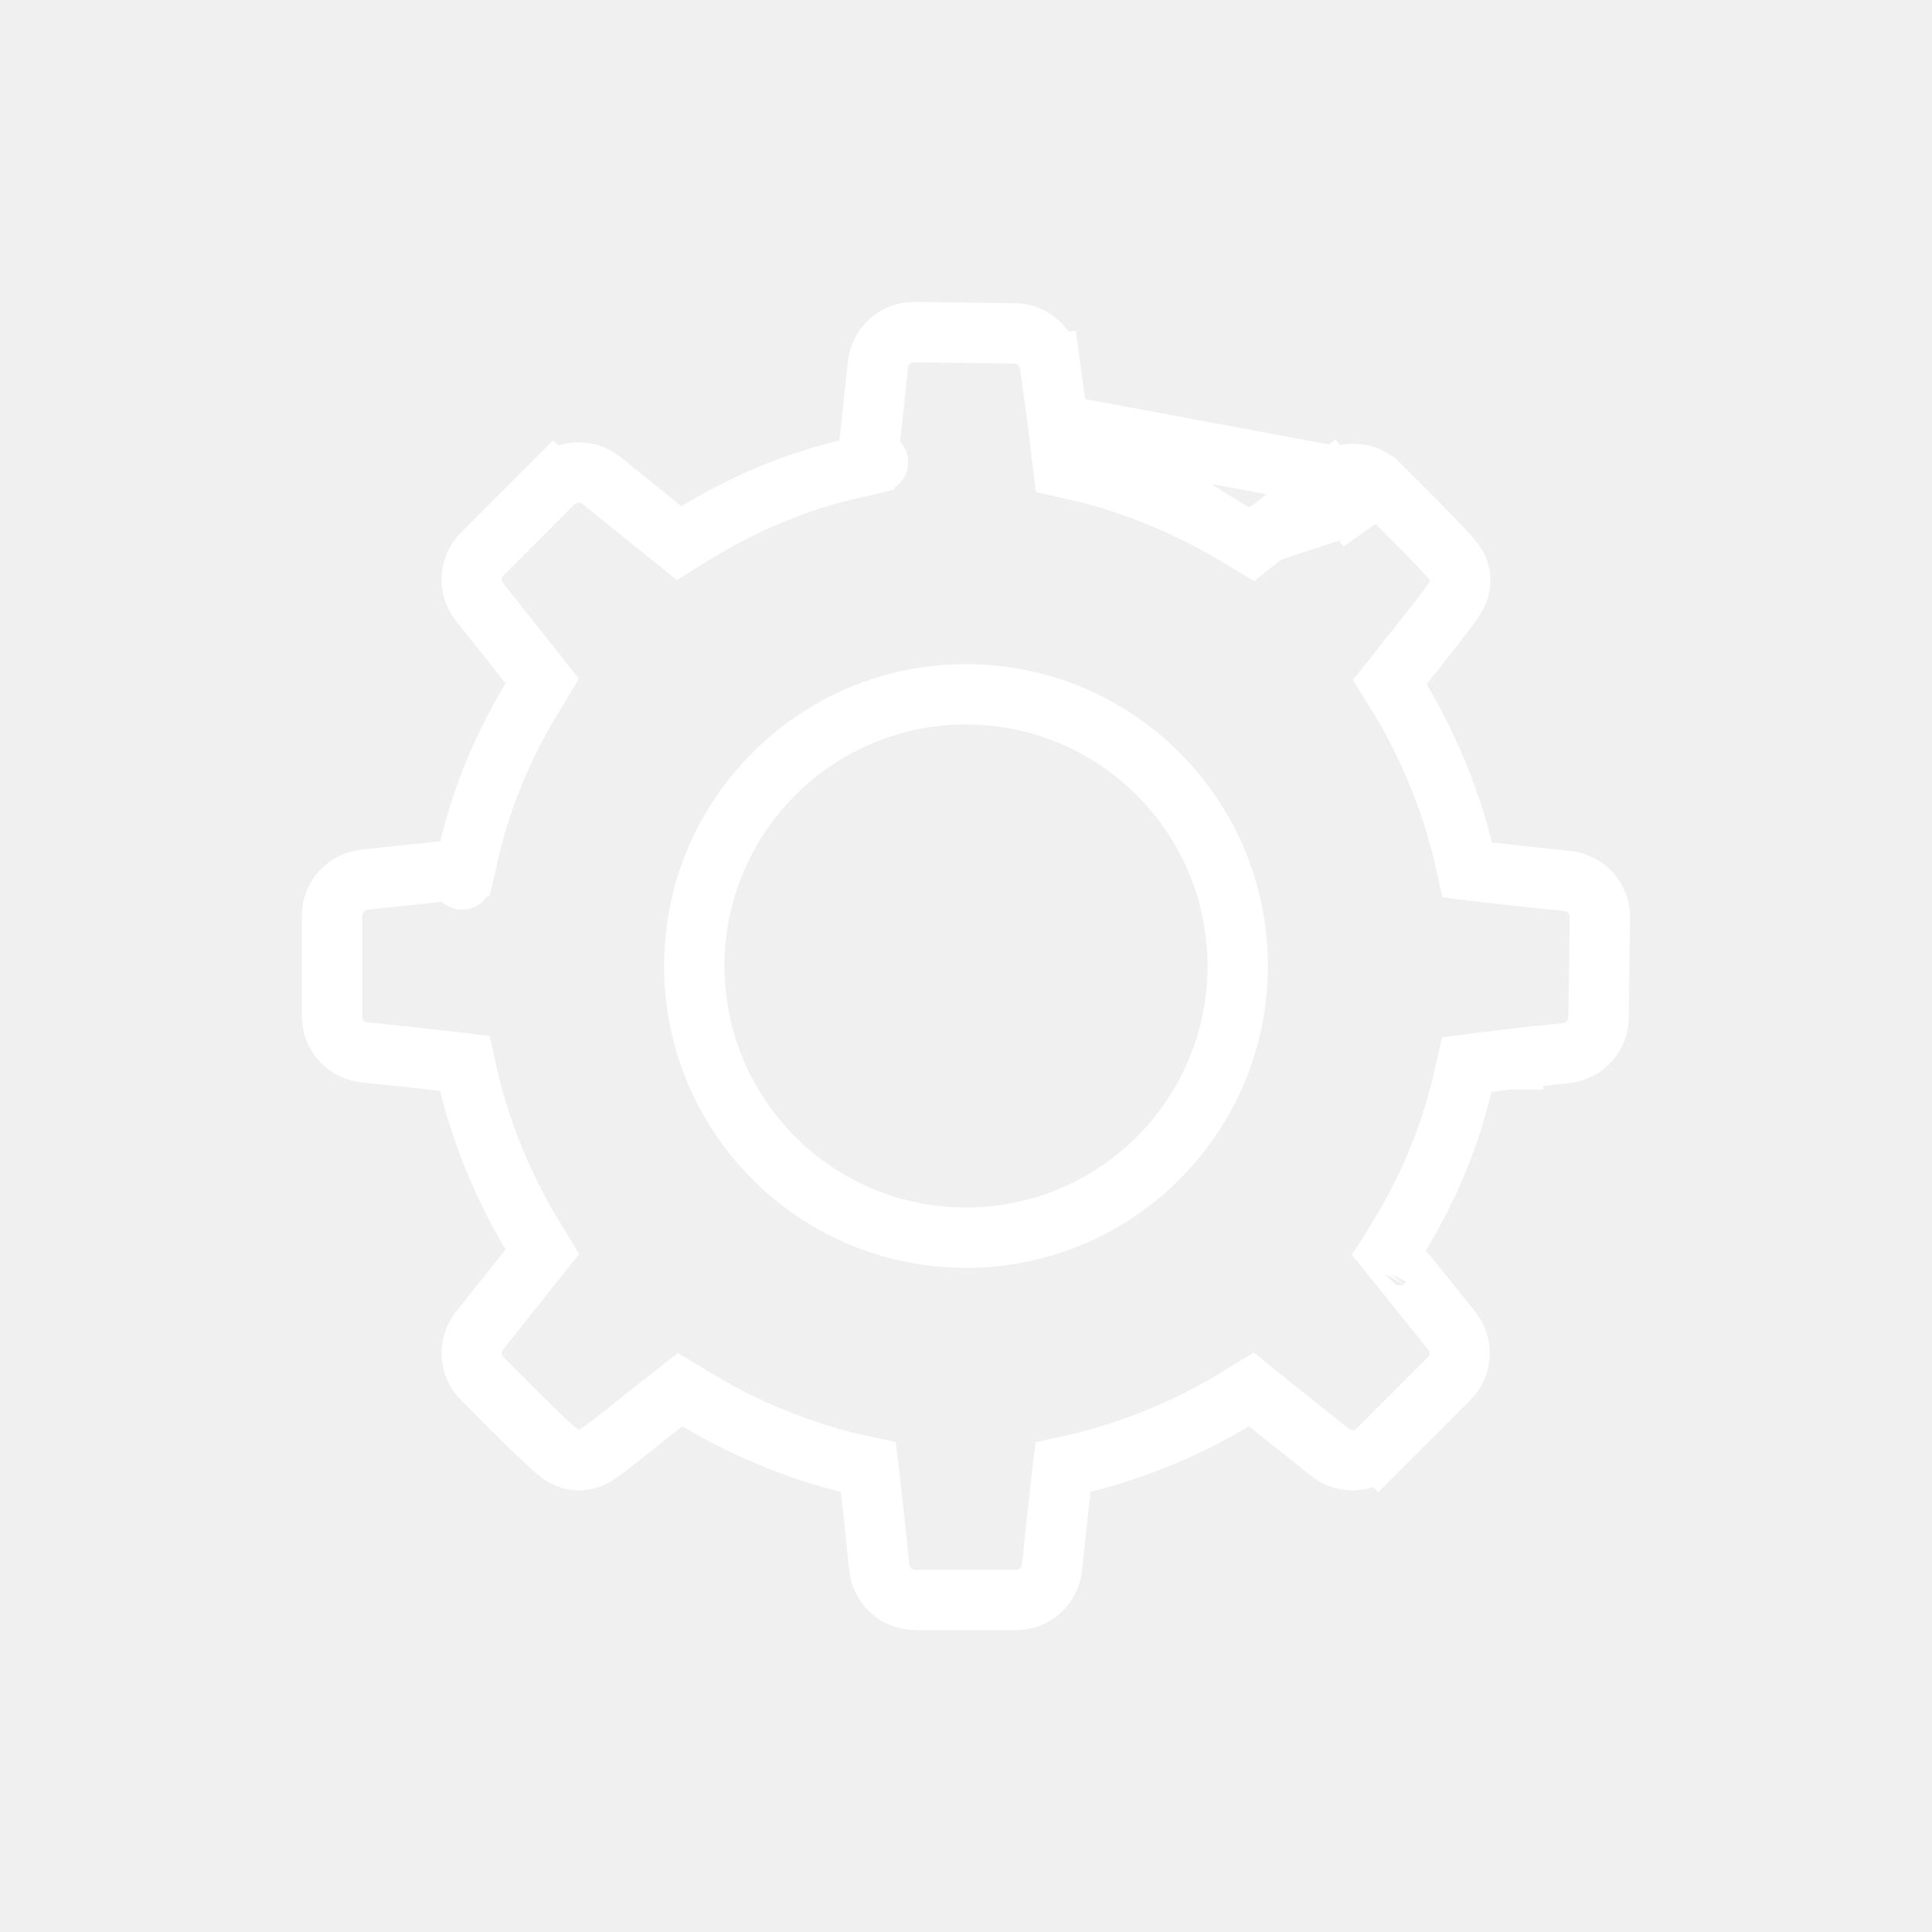
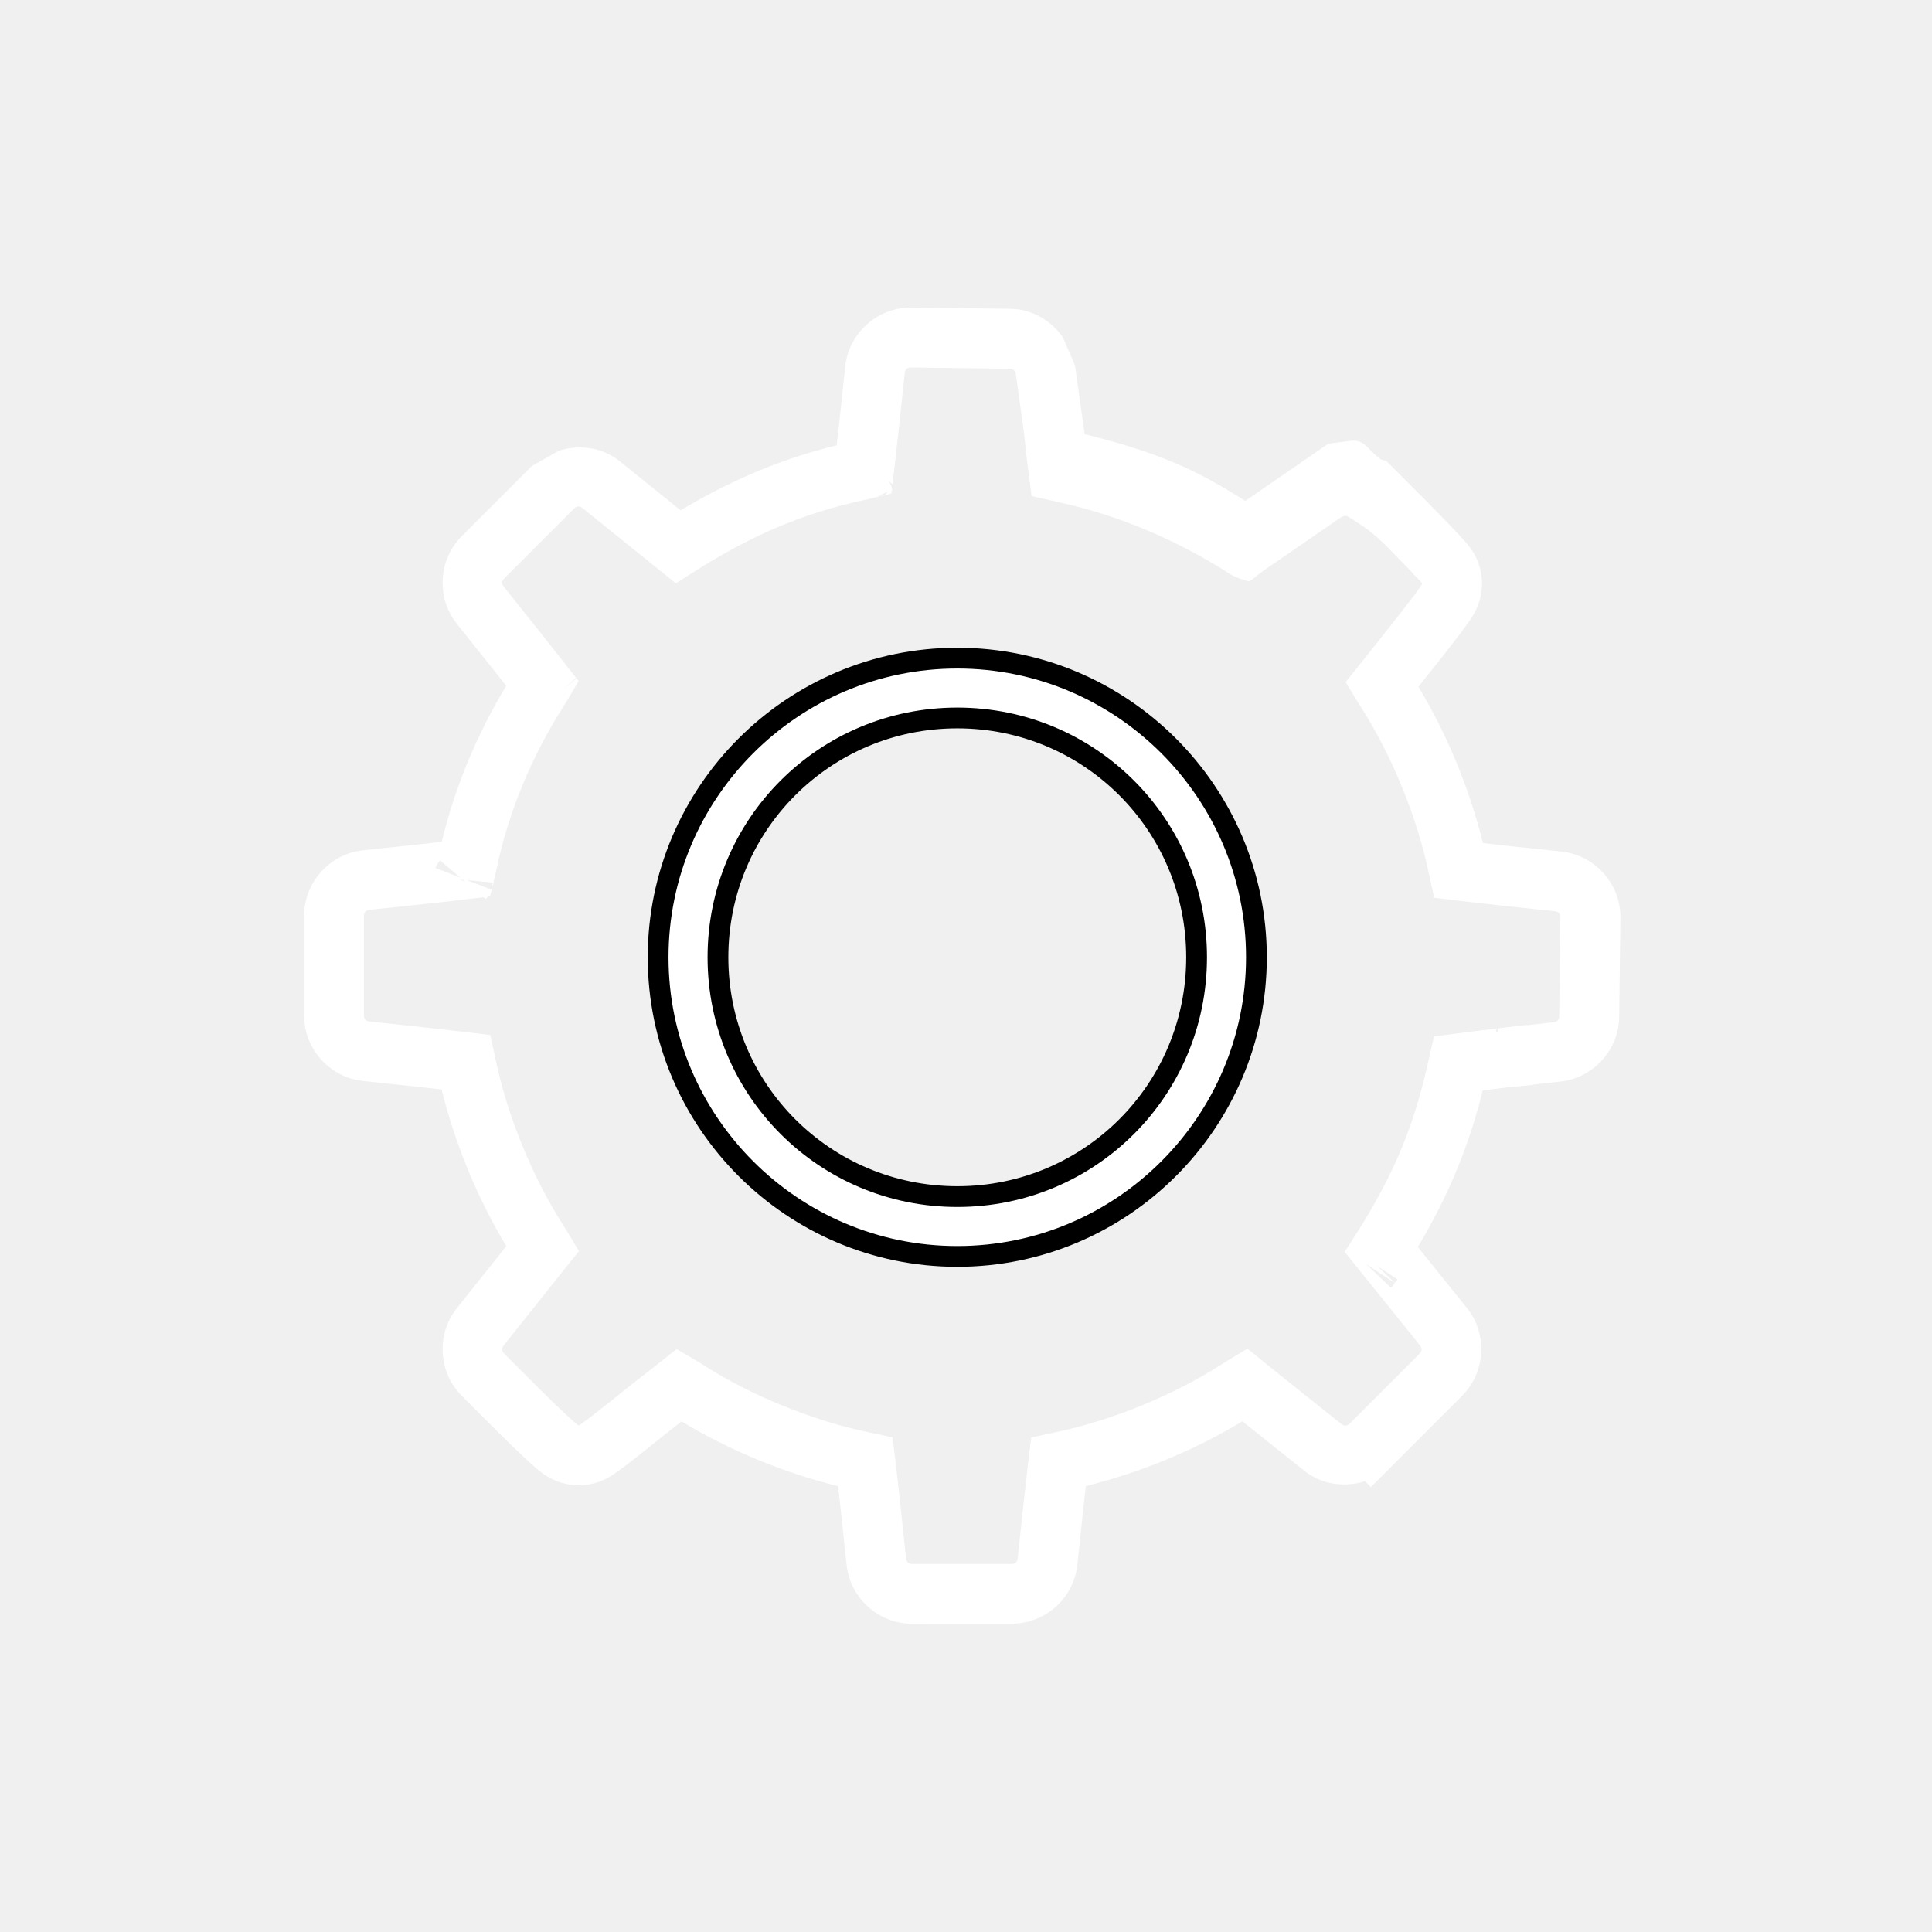
- <svg xmlns="http://www.w3.org/2000/svg" width="100" height="100" viewBox="0 0 100 100" fill="none">
-   <path d="M115.279 189.645L115.266 189.738L113.903 199.604L108.95 198.92L113.903 199.604C113.496 202.545 111.001 204.746 108.033 204.783L99.664 204.885L99.663 204.885L91.458 204.988C88.36 205.027 85.742 202.701 85.416 199.62L84.488 190.848C84.488 190.846 84.487 190.844 84.487 190.842C84.204 188.235 83.921 185.745 83.696 183.841C83.659 183.531 83.624 183.238 83.591 182.964C83.196 182.87 82.742 182.765 82.215 182.645C71.708 180.356 62.518 176.443 52.472 170.052L47.126 174.361L39.621 180.41C37.233 182.334 33.779 182.149 31.612 179.98L35.148 176.445L31.612 179.98L25.751 174.116L25.751 174.116L19.887 168.248C17.729 166.089 17.536 162.655 19.438 160.268L25.135 153.117C25.137 153.115 25.139 153.112 25.141 153.109C25.494 152.662 25.844 152.218 26.188 151.782C27.564 150.037 28.842 148.417 29.837 147.162C29.61 146.773 29.356 146.359 29.083 145.94L29.073 145.923L29.062 145.907C23.519 137.225 19.408 127.331 17.338 117.491C17.217 116.963 17.113 116.51 17.02 116.12C16.773 116.09 16.511 116.058 16.235 116.026C14.335 115.801 11.819 115.518 9.157 115.234L0.368 114.303C-2.684 113.979 -5 111.405 -5 108.336V100V91.664C-5 88.595 -2.684 86.02 0.368 85.697L9.146 84.767C9.149 84.767 9.152 84.767 9.155 84.766C11.759 84.483 14.246 84.2 16.149 83.975C16.444 83.94 16.724 83.906 16.988 83.874C17.024 83.711 17.061 83.536 17.102 83.348C19.163 73.408 23.495 62.699 29.062 53.98L29.073 53.963L29.083 53.947C29.365 53.514 29.627 53.093 29.863 52.7C29.786 52.604 29.707 52.505 29.626 52.404C28.463 50.955 26.888 48.99 25.142 46.778C25.14 46.775 25.137 46.772 25.135 46.769L19.438 39.618C17.536 37.231 17.729 33.796 19.887 31.638L25.637 25.884L25.637 25.884C27.381 24.139 29.049 22.528 30.326 21.34C30.958 20.751 31.528 20.235 31.977 19.85C32.192 19.666 32.439 19.46 32.68 19.279C32.79 19.196 32.989 19.05 33.234 18.902C33.352 18.831 33.576 18.7 33.87 18.572L33.88 18.567C34.058 18.489 34.841 18.147 35.897 18.147C36.861 18.147 37.59 18.435 37.738 18.494C37.743 18.496 37.747 18.497 37.751 18.499C38.01 18.6 38.212 18.704 38.319 18.76C38.541 18.878 38.728 18.996 38.839 19.067C39.078 19.221 39.337 19.403 39.575 19.575C40.069 19.932 40.713 20.419 41.448 20.987C42.92 22.124 44.877 23.68 46.993 25.396C47.587 25.862 48.174 26.322 48.745 26.77C50.224 27.929 51.592 29.001 52.685 29.861C53.076 29.633 53.491 29.378 53.912 29.104L53.929 29.093L53.945 29.083C62.664 23.509 73.376 19.173 83.315 17.111L83.317 17.11C83.499 17.073 83.668 17.037 83.827 17.004C83.858 16.75 83.89 16.481 83.924 16.198C84.149 14.31 84.432 11.823 84.715 9.164L85.645 0.369C85.968 -2.684 88.543 -5 91.612 -5H99.943H108.274C111.343 -5 113.918 -2.684 114.241 0.369L115.17 9.152C115.17 9.154 115.171 9.156 115.171 9.159C115.454 11.765 115.737 14.255 115.962 16.159C115.998 16.455 116.031 16.736 116.063 17.001C116.226 17.036 116.4 17.074 116.588 17.114C126.522 19.177 137.226 23.512 145.941 29.083L145.957 29.093L145.974 29.104C146.414 29.39 146.841 29.657 147.24 29.897C147.448 29.729 147.668 29.55 147.9 29.363L148.127 29.178C149.518 28.051 151.26 26.638 153.131 25.16C153.134 25.158 153.137 25.155 153.14 25.153L160.286 19.453C162.674 17.549 166.112 17.742 168.271 19.903L164.735 23.437L168.271 19.903L174.135 25.77L174.135 25.77L179.996 31.634C182.162 33.801 182.347 37.252 180.426 39.639L174.379 47.149L174.379 47.15L170.073 52.497C176.567 62.669 180.268 71.678 182.655 82.367C182.712 82.615 182.766 82.856 182.819 83.089C182.864 83.288 182.908 83.481 182.951 83.669C183.534 83.744 184.157 83.823 184.782 83.902C187.237 84.211 189.695 84.509 189.976 84.543C189.987 84.544 189.995 84.545 189.999 84.546M115.279 189.645L168.385 179.755L174.135 174.002C175.88 172.256 177.482 170.595 178.656 169.347C179.241 168.726 179.734 168.19 180.093 167.789C180.267 167.595 180.439 167.399 180.582 167.227C180.646 167.15 180.755 167.017 180.868 166.863C180.917 166.796 181.034 166.635 181.159 166.423C181.22 166.321 181.339 166.112 181.458 165.835L181.463 165.823C181.535 165.658 181.866 164.89 181.866 163.854C181.866 162.904 181.585 162.182 181.53 162.041L181.525 162.028C181.428 161.775 181.329 161.578 181.275 161.474C181.162 161.256 181.048 161.07 180.979 160.959C180.828 160.718 180.649 160.457 180.478 160.213C180.123 159.708 179.64 159.052 179.077 158.306C177.949 156.81 176.414 154.841 174.742 152.763C173.082 150.645 171.509 148.671 170.319 147.192C170.27 147.131 170.221 147.071 170.173 147.011C170.399 146.637 170.649 146.238 170.917 145.825L170.927 145.809L170.938 145.792C176.505 137.073 180.837 126.363 182.898 116.424C182.939 116.236 182.976 116.061 183.012 115.898C183.276 115.866 183.556 115.833 183.851 115.798C185.754 115.572 188.242 115.289 190.846 115.006C190.849 115.006 190.851 115.005 190.854 115.005L199.621 114.076C202.701 113.75 205.027 111.133 204.988 108.036L204.886 99.71L204.886 99.71L204.783 91.472C204.745 88.441 202.452 85.915 199.439 85.583L189.98 84.543L189.999 84.546M115.279 189.645L115.289 189.551M115.279 189.645L115.289 189.551M189.999 84.546C189.999 84.546 190 84.546 190 84.546M189.999 84.546L190 84.546M190 84.546C190.001 84.546 190.001 84.546 190.001 84.546L189.473 88.91M190 84.546L189.475 88.899M189.473 88.91L189.401 89.51L189.473 88.911M189.473 88.91L189.475 88.899M189.473 88.91L189.473 88.911M189.475 88.899L189.955 84.54L189.954 84.54L189.473 88.911M189.475 88.899L189.473 88.911M115.289 189.551C115.556 186.871 115.85 184.427 116.093 182.61C116.296 182.564 116.507 182.516 116.724 182.466C116.955 182.414 117.192 182.36 117.437 182.304C127.491 180.12 137.238 176.014 145.987 170.618L146.038 170.587M115.289 189.551L146.038 170.587M146.038 170.587L146.088 170.554M146.038 170.587L146.088 170.554M146.088 170.554C146.506 170.282 146.917 170.03 147.305 169.802C148.564 170.802 150.19 172.085 151.94 173.468C152.369 173.807 152.806 174.151 153.247 174.5C153.249 174.501 153.252 174.503 153.254 174.505L160.4 180.205L163.518 176.296M146.088 170.554L163.518 176.296M163.518 176.296L160.4 180.205C162.788 182.109 166.226 181.916 168.385 179.755L163.518 176.296ZM168.402 49.972C168.403 49.974 168.404 49.976 168.406 49.978L168.402 49.972ZM55.055 31.751C55.039 31.737 55.021 31.722 55.002 31.706C55.022 31.722 55.037 31.735 55.048 31.744L55.055 31.751ZM31.536 54.806C31.545 54.818 31.553 54.83 31.561 54.841L31.536 54.806ZM16.549 114.364C16.55 114.367 16.551 114.37 16.552 114.374C16.542 114.349 16.541 114.344 16.549 114.364ZM31.737 144.794C31.725 144.808 31.712 144.824 31.698 144.84C31.712 144.823 31.723 144.81 31.731 144.8L31.737 144.794ZM85.431 183.451C85.464 183.463 85.456 183.462 85.416 183.445C85.421 183.447 85.426 183.449 85.431 183.451ZM144.934 167.898C144.949 167.911 144.966 167.925 144.983 167.939C144.965 167.924 144.951 167.913 144.941 167.904L144.934 167.898ZM168.097 144.488C168.014 144.395 167.936 144.311 167.867 144.242C167.948 144.324 168.025 144.406 168.097 144.488Z" transform="translate(18.75 81.25) scale(0.3125 -0.3125)" stroke="white" stroke-width="10" />
-   <circle cx="5" cy="5" r="4.5" transform="translate(34.375 34.375) scale(3.125)" stroke="white" />
+ <svg xmlns="http://www.w3.org/2000/svg" xmlns:ns1="http://www.openswatchbook.org/uri/2009/osb" width="93" height="93" viewBox="0 0 93 93" fill="none" version="1.1" id="svg5660">
+   <defs id="defs5664">
+     <linearGradient id="linearGradient6310" ns1:paint="solid">
+       <stop style="stop-color:#000000;stop-opacity:1;" offset="0" id="stop6308" />
+     </linearGradient>
+   </defs>
+   <path style="color:#000000;font-style:normal;font-variant:normal;font-weight:normal;font-stretch:normal;font-size:medium;line-height:normal;font-family:sans-serif;font-variant-ligatures:normal;font-variant-position:normal;font-variant-caps:normal;font-variant-numeric:normal;font-variant-alternates:normal;font-feature-settings:normal;text-indent:0;text-align:start;text-decoration:none;text-decoration-line:none;text-decoration-style:solid;text-decoration-color:#000000;letter-spacing:normal;word-spacing:normal;text-transform:none;writing-mode:lr-tb;direction:ltr;text-orientation:mixed;dominant-baseline:auto;baseline-shift:baseline;text-anchor:start;white-space:normal;shape-padding:0;clip-rule:nonzero;display:inline;overflow:visible;visibility:visible;opacity:1;isolation:auto;mix-blend-mode:normal;color-interpolation:sRGB;color-interpolation-filters:linearRGB;solid-color:#000000;solid-opacity:1;vector-effect:none;fill:#ffffff;fill-opacity:1;fill-rule:nonzero;stroke:#000000;stroke-width:1;stroke-linecap:butt;stroke-linejoin:miter;stroke-miterlimit:4;stroke-dasharray:none;stroke-dashoffset:0;stroke-opacity:0;color-rendering:auto;image-rendering:auto;shape-rendering:auto;text-rendering:auto;enable-background:accumulate" d="m 43.902,78.162 c -1.608,0 -2.981,-1.235 -3.15,-2.834 l -0.268,-2.533 c -0.051,-0.476 -0.095,-0.85 -0.141,-1.257 -2.592,-0.638 -5.228,-1.719 -7.536,-3.115 -0.127,0.1 -0.226,0.177 -0.361,0.283 -0.158,0.124 -0.321,0.252 -0.486,0.381 l -0.007,0.006 c -0.004,0.003 -0.008,0.006 -0.012,0.009 -0.608,0.493 -1.172,0.941 -1.605,1.276 v 5.62e-4 c -0.218,0.169 -0.412,0.315 -0.577,0.434 h -5.63e-4 c -0.079,0.057 -0.169,0.121 -0.275,0.19 l -5.62e-4,5.63e-4 c -0.047,0.03 -0.136,0.087 -0.255,0.15 h -5.63e-4 c -0.054,0.029 -0.165,0.086 -0.312,0.143 l -0.003,0.002 c -2.45e-4,9.8e-5 -0.003,10e-4 -0.003,0.001 -0.052,0.021 -0.494,0.198 -1.052,0.198 -0.615,0 -1.106,-0.219 -1.158,-0.242 h -5.64e-4 l -0.001,-5.63e-4 c -0.167,-0.073 -0.292,-0.146 -0.353,-0.183 -0.134,-0.081 -0.232,-0.154 -0.28,-0.19 -0.111,-0.083 -0.202,-0.16 -0.275,-0.223 -0.155,-0.133 -0.328,-0.29 -0.519,-0.468 h -5.63e-4 c -0.385,-0.358 -0.874,-0.831 -1.387,-1.345 l -0.422,-0.421 v -5.62e-4 l -1.235,-1.235 c -1.131,-1.131 -1.234,-2.962 -0.237,-4.213 l 1.639,-2.057 0.002,-0.002 5.62e-4,-5.63e-4 c 0.002,-0.003 0.005,-0.006 0.007,-0.009 0.286,-0.363 0.494,-0.621 0.735,-0.922 -1.396,-2.31 -2.476,-4.948 -3.114,-7.541 -0.409,-0.047 -0.79,-0.091 -1.26,-0.142 l -2.526,-0.268 c -1.599,-0.169 -2.834,-1.542 -2.834,-3.151 v -2.401 -2.401 c 0,-1.608 1.235,-2.981 2.834,-3.151 l 2.532,-0.268 -0.001,5.62e-4 c 0.476,-0.051 0.854,-0.095 1.263,-0.142 0.623,-2.61 1.69,-5.176 3.102,-7.505 -0.152,-0.192 -0.274,-0.346 -0.439,-0.555 -0.078,-0.099 -0.158,-0.201 -0.237,-0.301 -0.003,-0.003 -0.005,-0.007 -0.008,-0.01 l -0.082,-0.102 -1.613,-2.024 c -0.997,-1.251 -0.894,-3.082 0.237,-4.214 l 2.111,-2.112 0.248,-0.249 1.018,-1.018 5.63e-4,-5.62e-4 1.3,-0.736 v 0 c 0.983,-0.305 2.085,-0.171 2.928,0.509 l 2.162,1.742 0.767,0.618 c 2.479,-1.475 4.894,-2.49 7.514,-3.126 0.047,-0.408 0.092,-0.791 0.143,-1.261 l 5.63e-4,-0.006 c 2.72e-4,-0.003 2.9e-4,-0.004 5.62e-4,-0.007 l 0.267,-2.524 c 0.171,-1.614 1.567,-2.855 3.191,-2.834 l 2.353,0.03 2.419,0.029 h 5.62e-4 c 1.034,0.013 1.934,0.562 2.507,1.363 l 0.592,1.371 0.083,0.597 0.115,0.829 0.266,1.876 c 3.71,0.919 5.488,1.789 7.73,3.211 l 4,-2.754 0.97,-0.122 c 0.804,-0.153 0.904,0.445 1.602,0.904 l 0.203,0.038 0.316,0.316 h 5.64e-4 l 0.139,0.139 1.517,1.518 c 0.514,0.514 0.983,1.001 1.333,1.372 l -0.001,-5.61e-4 c 0.175,0.186 0.324,0.347 0.439,0.475 l -0.001,-5.62e-4 c 0.057,0.064 0.116,0.13 0.177,0.202 0.026,0.031 0.076,0.092 0.136,0.174 l 0.001,5.61e-4 5.64e-4,0.001 c 0.018,0.024 0.086,0.118 0.157,0.237 l 5.62e-4,0.001 c 0.038,0.064 0.104,0.18 0.171,0.335 0.029,0.066 0.236,0.538 0.236,1.143 0,0.555 -0.176,0.995 -0.194,1.042 -6.9e-5,1.72e-4 -0.001,0.002 -0.001,0.002 -0.055,0.142 -0.11,0.252 -0.136,0.303 v 5.62e-4 c -0.061,0.117 -0.116,0.205 -0.141,0.246 l -0.001,0.002 -0.001,0.002 c -0.067,0.107 -0.13,0.198 -0.186,0.277 l -5.65e-4,0.001 -5.61e-4,5.62e-4 c -0.118,0.168 -0.264,0.366 -0.432,0.588 -0.337,0.447 -0.786,1.023 -1.276,1.632 l 0.012,-0.014 c -0.264,0.337 -0.469,0.592 -0.704,0.887 1.391,2.306 2.468,4.937 3.104,7.524 0.384,0.044 0.744,0.087 1.183,0.134 h 0.003 l 0.038,0.004 c 0.014,0.002 0.023,0.003 0.037,0.004 l 2.523,0.267 c 1.614,0.171 2.855,1.567 2.834,3.189 v 5.62e-4 l -0.029,2.388 v 5.63e-4 l -0.03,2.381 c -0.02,1.589 -1.242,2.936 -2.821,3.11 l -1.3,0.143 0.002,0.014 -1.407,0.141 -0.004,5.62e-4 -0.005,5.62e-4 h -0.001 c -0.058,0.007 -0.584,0.072 -1.034,0.128 -0.648,2.64 -1.63,5.038 -3.121,7.54 l 0.937,1.163 1.423,1.768 c 1.007,1.251 0.908,3.09 -0.227,4.226 l -1.267,1.267 -1.092,1.093 -1.018,1.018 -1.018,1.019 -0.282,-0.282 c -0.978,0.304 -2.074,0.173 -2.916,-0.499 l -2.059,-1.642 h -5.62e-4 l -5.64e-4,-5.63e-4 c -0.016,-0.013 -0.017,-0.014 -0.002,-0.002 -0.347,-0.274 -0.624,-0.5 -0.921,-0.74 -2.309,1.397 -4.946,2.478 -7.538,3.117 -0.047,0.408 -0.091,0.788 -0.142,1.256 l -0.268,2.535 c -0.169,1.6 -1.542,2.834 -3.151,2.834 H 46.302 Z M 71.099,26.95 c 8.06e-4,0.002 0.001,0.002 0.002,0.004 l 0.003,0.007 z M 43.902,75.282 h 2.4 2.399 c 0.159,0 0.27,-0.099 0.287,-0.258 l 0.26,-2.458 0.007,-0.071 -5.65e-4,0.009 0.002,-0.015 c 0.082,-0.755 0.163,-1.476 0.229,-2.03 l 5.64e-4,-0.002 v -0.003 c 0.01,-0.081 0.02,-0.162 0.029,-0.241 l 0.123,-1.015 1,-0.218 c 0.049,-0.011 0.101,-0.022 0.158,-0.034 l 0.004,-0.001 0.004,-5.63e-4 c 2.669,-0.554 5.625,-1.751 7.969,-3.249 l 0.001,-5.62e-4 0.002,-0.001 c 5.9e-4,-3.83e-4 0.001,-7.42e-4 0.002,-0.001 l 0.016,-0.01 c 0.134,-0.087 0.265,-0.169 0.39,-0.244 l 0.863,-0.518 0.783,0.632 c 0.061,0.049 0.126,0.101 0.192,0.155 v 5.63e-4 l 0.065,0.053 c 0.401,0.325 0.897,0.727 1.427,1.146 l 0.003,0.003 0.003,0.003 c 0.005,0.004 -8.21e-4,-9.98e-4 0.001,5.62e-4 l 0.002,0.002 2.057,1.64 c 0.124,0.099 0.271,0.091 0.383,-0.021 h 5.62e-4 l 1.018,-1.019 0.249,-0.249 2.109,-2.111 c 0.112,-0.112 0.121,-0.26 0.021,-0.384 l -2.06,-2.558 -1.571,-1.951 0.04,-0.063 -0.01,-0.006 c 0.002,-0.004 0.052,-0.06 0.062,-0.076 l 0.062,-0.097 0.01,0.009 c 4.61e-4,-6.55e-4 0.001,-0.001 0.002,-0.002 l -0.012,-0.007 0.402,-0.629 c 1.796,-2.814 2.776,-5.204 3.432,-8.142 l 0.001,-0.004 0.001,-0.005 c 0.015,-0.066 0.03,-0.133 0.046,-0.203 l -5.62e-4,5.63e-4 c 0.013,-0.058 0.027,-0.115 0.039,-0.171 l 0.224,-0.978 0.995,-0.128 c 0.17,-0.022 0.351,-0.045 0.532,-0.068 0.038,-0.005 0.043,-0.005 0.081,-0.01 l -5.62e-4,-0.004 v -5.63e-4 l 1.415,-0.17 0.008,-0.001 0.016,-0.002 1.42,-0.171 v 5.63e-4 l 0.002,0.014 1.302,-0.143 c 0.156,-0.017 0.255,-0.126 0.256,-0.283 l 0.03,-2.363 0.029,-2.407 v -5.62e-4 c 0.002,-0.161 -0.097,-0.272 -0.258,-0.289 l -2.451,-0.26 h -0.003 l -0.071,-0.008 -0.006,-5.64e-4 c -0.755,-0.082 -1.475,-0.164 -2.029,-0.229 -0.084,-0.01 -0.166,-0.02 -0.245,-0.029 l -1.013,-0.123 -0.22,-0.996 c -0.012,-0.056 -0.023,-0.107 -0.033,-0.155 l -0.002,-0.007 -0.002,-0.007 c -0.553,-2.668 -1.748,-5.624 -3.243,-7.968 -0.002,-0.002 -0.003,-0.005 -0.004,-0.007 l -5.62e-4,-5.65e-4 -0.004,-0.006 -0.007,-0.012 -0.001,-0.002 c -0.08,-0.124 -0.156,-0.245 -0.226,-0.36 l -0.52,-0.86 0.073,-0.091 -0.009,-0.009 c 0.005,-0.005 0.005,-0.005 0.006,-0.006 -0.002,0.002 0.003,-0.003 0.002,-0.003 -0.002,0.002 -0.002,0.002 0.008,-0.008 l 0.008,0.007 0.54,-0.675 c 0.02,-0.025 0.034,-0.043 0.043,-0.055 h 5.64e-4 l 5.62e-4,-5.62e-4 c 0.339,-0.421 0.789,-0.986 1.262,-1.59 l 0.006,-0.007 0.006,-0.007 c 0.473,-0.588 0.908,-1.147 1.221,-1.561 h 5.65e-4 c 0.19,-0.231 0.375,-0.503 0.504,-0.708 0.045,0.024 -0.011,-0.07 -0.017,-0.103 0.045,-0.002 0.022,0.105 0.024,0.077 -0.087,-0.175 -0.365,-0.375 -0.532,-0.591 0.849,0.872 -0.47,-0.49 -1.272,-1.31 0,0 -0.541,-0.511 -0.844,-0.726 -0.283,-0.201 -1.22,-0.835 -0.978,-0.586 0.054,0.056 -0.023,-0.058 -0.11,-0.048 -0.097,0.011 -0.336,0.182 -0.336,0.182 l -3.028,2.088 c -1.553,1.022 -0.891,0.953 -1.745,0.74 l 0.344,0.081 c 0,0 -0.311,-0.053 -0.708,-0.27 0,0 -0.283,-0.179 -0.416,-0.265 l -0.008,-0.005 c -0.003,-0.002 -0.005,-0.003 -0.008,-0.005 l -0.002,-0.001 0.019,0.011 c -2.391,-1.475 -5.077,-2.608 -7.795,-3.198 l -0.007,-0.002 -0.008,-0.002 c -0.07,-0.016 -0.137,-0.031 -0.201,-0.046 l -0.003,-0.001 -0.003,-5.62e-4 c -0.06,-0.014 -0.119,-0.027 -0.177,-0.041 l -0.976,-0.221 -0.133,-0.992 c -0.071,-0.532 -0.156,-1.241 -0.233,-2.018 l -0.002,-0.02 h -5.62e-4 l -5.64e-4,-0.008 -0.001,-0.007 -0.195,-1.409 -0.197,-1.426 c -0.021,-0.152 -0.129,-0.247 -0.282,-0.249 l -2.401,-0.029 h -5.63e-4 l -2.372,-0.03 c -0.161,-0.002 -0.273,0.097 -0.29,0.258 l -0.267,2.522 v 0.003 l -5.63e-4,0.006 c -0.082,0.755 -0.164,1.476 -0.23,2.03 v 5.64e-4 c -0.011,0.09 -0.021,0.175 -0.03,0.256 l -0.066,0.542 c 0.049,0.051 -0.176,-0.154 -0.176,-0.154 -6e-6,6e-6 0.236,0.412 0.136,0.483 l -0.015,0.124 -0.975,0.232 c -0.121,0.029 -0.255,0.06 -0.409,0.095 l -0.007,0.002 -0.007,0.001 c -2.863,0.624 -5.317,1.665 -8.099,3.435 l -0.872,0.555 -2.345,-1.89 -2.162,-1.742 c -0.124,-0.1 -0.271,-0.091 -0.384,0.021 h -5.63e-4 l -0.537,0.537 -0.481,0.482 -1.091,1.092 h -5.62e-4 l -1.267,1.268 c -0.112,0.112 -0.121,0.259 -0.022,0.383 l 1.641,2.059 -0.133,-0.146 c 0.174,0.166 0.188,0.219 0.188,0.219 l -0.05,-0.067 c 0.102,0.13 0.203,0.258 0.302,0.383 0.396,0.503 0.764,0.969 1.049,1.328 l 0.487,0.614 -0.519,0.46 0.53,-0.445 0.003,0.004 -0.649,0.574 0.663,-0.556 0.096,0.122 -0.498,0.85 c -0.072,0.123 -0.154,0.256 -0.241,0.391 l -0.01,0.017 -5.63e-4,5.62e-4 c -3.61e-4,5.67e-4 -7.64e-4,0.001 -0.001,0.002 -1.503,2.354 -2.623,5.056 -3.18,7.704 l -0.002,0.012 -0.003,0.012 c -0.035,0.154 -0.066,0.288 -0.095,0.408 l -0.232,0.974 -0.119,0.015 c -0.018,0.026 -0.037,0.053 -0.037,0.053 l -0.051,0.064 c 0,0 -0.09,-0.076 -0.11,-0.093 l -0.678,0.082 c -0.069,0.008 -0.147,0.018 -0.231,0.028 l -0.003,5.64e-4 c -0.554,0.066 -1.281,0.147 -2.051,0.229 h -5.62e-4 l -2.532,0.268 c -0.159,0.017 -0.258,0.127 -0.258,0.286 v 2.401 2.401 c 0,0.159 0.099,0.27 0.258,0.286 l 2.527,0.268 0.004,5.62e-4 0.003,5.63e-4 c 0.754,0.082 1.474,0.164 2.028,0.23 0.086,0.01 0.167,0.02 0.245,0.029 l 1.016,0.123 0.218,1 c 0.011,0.05 0.022,0.102 0.034,0.157 l 0.001,0.005 0.001,0.004 c 0.554,2.671 1.75,5.628 3.247,7.974 l 5.63e-4,0.001 c 9e-5,1.39e-4 -9.1e-5,4.23e-4 0,5.62e-4 l 0.001,0.001 5.62e-4,0.001 c 0.089,0.138 0.173,0.272 0.25,0.399 l 0.517,0.861 -0.629,0.783 c -0.022,0.027 -0.044,0.055 -0.068,0.084 v 5.62e-4 h -5.62e-4 c -0.33,0.411 -0.775,0.966 -1.264,1.586 -0.001,0.002 -0.002,0.003 -0.003,0.004 -0.004,0.005 -0.006,0.007 -0.01,0.012 l -0.007,0.008 -5.63e-4,5.63e-4 -0.002,0.002 c -7.81e-4,9.84e-4 -0.002,0.002 -0.002,0.003 l -0.005,0.006 -1.637,2.055 c -0.099,0.124 -0.09,0.271 0.022,0.383 l 1.656,1.657 c 0.491,0.491 0.962,0.946 1.313,1.272 0.174,0.162 0.328,0.301 0.432,0.39 0.05,0.043 0.102,0.085 0.13,0.106 v 5.62e-4 c 0.016,0.012 0.033,0.023 0.04,0.028 0.007,0.004 0.011,0.006 0.013,0.007 l 0.002,0.001 0.002,5.63e-4 c 0.051,0.022 0.01,5.63e-4 0.003,5.63e-4 -0.01,0 -0.042,0.018 5.63e-4,0.001 l 0.013,-0.006 c 0.003,-0.001 0.004,-0.002 0.009,-0.004 h 5.63e-4 v -5.63e-4 c 0.008,-0.004 0.027,-0.015 0.044,-0.026 l 5.63e-4,-5.62e-4 c 0.032,-0.02 0.089,-0.061 0.148,-0.103 0.12,-0.086 0.298,-0.22 0.502,-0.379 0.41,-0.317 0.968,-0.76 1.571,-1.249 l 0.009,-0.007 0.01,-0.007 c 0.171,-0.134 0.34,-0.267 0.505,-0.396 0.426,-0.334 0.82,-0.642 1.132,-0.888 l 0.642,-0.505 0.034,0.04 -0.033,-0.041 0.008,-0.007 -0.003,-0.003 c 2.74e-4,-2.3e-4 8.62e-4,-3.42e-4 0.001,-5.63e-4 l 0.003,0.003 0.119,-0.094 0.847,0.495 c 0.131,0.077 0.269,0.161 0.41,0.253 l 0.002,0.001 0.002,0.001 5.63e-4,5.63e-4 c 2.345,1.499 5.303,2.696 7.972,3.25 l 0.029,0.006 0.006,0.002 c 0.041,0.009 0.081,0.016 0.118,0.024 l 1.007,0.213 0.125,1.022 c 0.009,0.074 0.018,0.153 0.028,0.236 v 5.63e-4 c 0.066,0.551 0.148,1.272 0.23,2.044 l 0.268,2.534 c 0.017,0.159 0.127,0.258 0.287,0.258 z m 20.982,-15.265 -0.007,-0.005 0.001,-0.001 z m 2.068,1.969 c 0.104,-0.089 0.13,-0.147 0.188,-0.23 l -1.388,-0.912 z m 0.192,-0.235 c 0.04,-0.057 0.128,-0.154 0.133,-0.162 l -0.976,-0.641 z m 4.845,-12.063 0.041,-0.004 c 5.8e-5,3.48e-4 -5.8e-5,0.001 0,0.002 l 0.042,-0.007 0.008,-0.001 0.002,-5.62e-4 h 0.003 v -5.63e-4 h 0.003 l 0.003,-5.62e-4 h 0.002 v -5.63e-4 h -0.003 l 0.003,-5.63e-4 0.017,-0.003 c -0.004,-0.035 -0.017,-0.163 -0.017,-0.164 -0.009,9.73e-4 -0.011,7.37e-4 -0.02,0.002 -0.001,1.37e-4 -0.002,4.26e-4 -0.003,5.62e-4 l 5.61e-4,0.003 -0.005,0.006 -0.001,-0.008 c -0.003,3.45e-4 -0.004,2.26e-4 -0.007,5.62e-4 l 0.002,0.015 -0.048,0.06 c 0.002,0.009 0.012,0.072 0.015,0.09 2.07e-4,0.001 3.48e-4,0.005 5.61e-4,0.006 l 0.026,-0.003 -0.025,0.003 h -5.62e-4 z m 0.103,-0.013 5.61e-4,5.63e-4 -0.006,5.62e-4 z m 5.61e-4,0.004 0.002,-5.62e-4 0.017,-0.002 c -1.2e-5,-1.2e-4 1.2e-5,-4.43e-4 0,-5.62e-4 l -0.004,5.62e-4 h -0.002 l -0.011,0.002 h -0.002 z m 0.057,-0.01 0.088,-0.01 v -0.001 -5.62e-4 l -0.066,0.008 -0.007,0.001 -0.017,0.002 0.012,-0.001 z m 1.366,-0.166 -0.016,-0.143 h -0.002 z m -49.895,-6.623 0.009,-0.023 c -0.001,0.003 -0.005,0.011 -0.006,0.015 -7.35e-4,0.002 -0.002,0.006 -0.003,0.008 z m 0.021,-0.062 c 0.006,-0.017 -0.009,0.039 0.017,-0.047 0.005,-0.015 0.02,-0.074 0.02,-0.074 l 0.003,-0.013 0.002,-0.01 0.008,-0.037 0.016,-0.091 0.007,-0.06 c 0,0 -0.941,-0.091 -1.235,-0.12 z m -1.268,-0.391 c -0.014,-0.012 -0.092,-0.078 -0.092,-0.078 0,0 -0.119,-0.011 -0.146,-0.014 z m -0.216,-0.183 c -0.195,-0.166 -0.974,-0.826 -0.974,-0.826 l -0.051,0.064 h 5.62e-4 l -0.068,0.097 -0.024,0.038 -0.006,0.01 c 3.8e-5,-6.9e-5 -0.065,0.129 -0.076,0.153 z m -1.231,-0.376 c 0.007,-0.018 0.026,-0.074 0.03,-0.081 -0.007,0.016 -0.007,0.017 -0.01,0.024 5.8e-5,-1.46e-4 -0.003,0.008 -0.003,0.01 -1.91e-4,5.04e-4 -9.44e-4,0.002 -0.001,0.002 -0.003,0.008 -0.008,0.021 -0.016,0.044 z m 6.816,-9.232 -0.003,-0.003 5.62e-4,-5.64e-4 c 0.02,0.023 0.023,0.028 0.003,0.004 z m 14.483,-8.753 0.053,-0.004 0.042,-0.005 c -10e-6,3e-6 0.159,-0.031 0.159,-0.031 -3e-5,9e-6 0.06,-0.017 0.075,-0.021 0.127,-0.04 0.073,-0.024 0.07,-0.025 l 0.307,-0.38 c 0.016,0.229 -0.707,0.467 -0.707,0.467 z m 0.455,-0.107 c 2.41e-4,-1.84e-4 0.005,-0.002 0.006,-0.002 v -5.65e-4 c -0.002,9.07e-4 -0.004,0.002 -0.006,0.003 z" id="path5656" />
+   <path style="color:#000000;font-style:normal;font-variant:normal;font-weight:normal;font-stretch:normal;font-size:medium;line-height:normal;font-family:sans-serif;font-variant-ligatures:normal;font-variant-position:normal;font-variant-caps:normal;font-variant-numeric:normal;font-variant-alternates:normal;font-feature-settings:normal;text-indent:0;text-align:start;text-decoration:none;text-decoration-line:none;text-decoration-style:solid;text-decoration-color:#000000;letter-spacing:normal;word-spacing:normal;text-transform:none;writing-mode:lr-tb;direction:ltr;text-orientation:mixed;dominant-baseline:auto;baseline-shift:baseline;text-anchor:start;white-space:normal;shape-padding:0;clip-rule:nonzero;display:inline;overflow:visible;visibility:visible;opacity:1;isolation:auto;mix-blend-mode:normal;color-interpolation:sRGB;color-interpolation-filters:linearRGB;solid-color:#000000;solid-opacity:1;vector-effect:none;fill:#ffffff;fill-opacity:1;fill-rule:nonzero;stroke:#000000;stroke-width:1;stroke-linecap:butt;stroke-linejoin:miter;stroke-miterlimit:4;stroke-dasharray:none;stroke-dashoffset:0;stroke-opacity:1;color-rendering:auto;image-rendering:auto;shape-rendering:auto;text-rendering:auto;enable-background:accumulate" d="m 46.08,31.68 c -7.936,0 -14.4,6.464 -14.4,14.4 0,7.936 6.464,14.4 14.4,14.4 7.936,0 14.4,-6.464 14.4,-14.4 0,-7.936 -6.464,-14.4 -14.4,-14.4 z m 0,2.88 c 6.379,0 11.52,5.141 11.52,11.52 0,6.379 -5.141,11.52 -11.52,11.52 -6.379,0 -11.52,-5.141 -11.52,-11.52 0,-6.379 5.141,-11.52 11.52,-11.52 z" id="circle5658" />
</svg>
